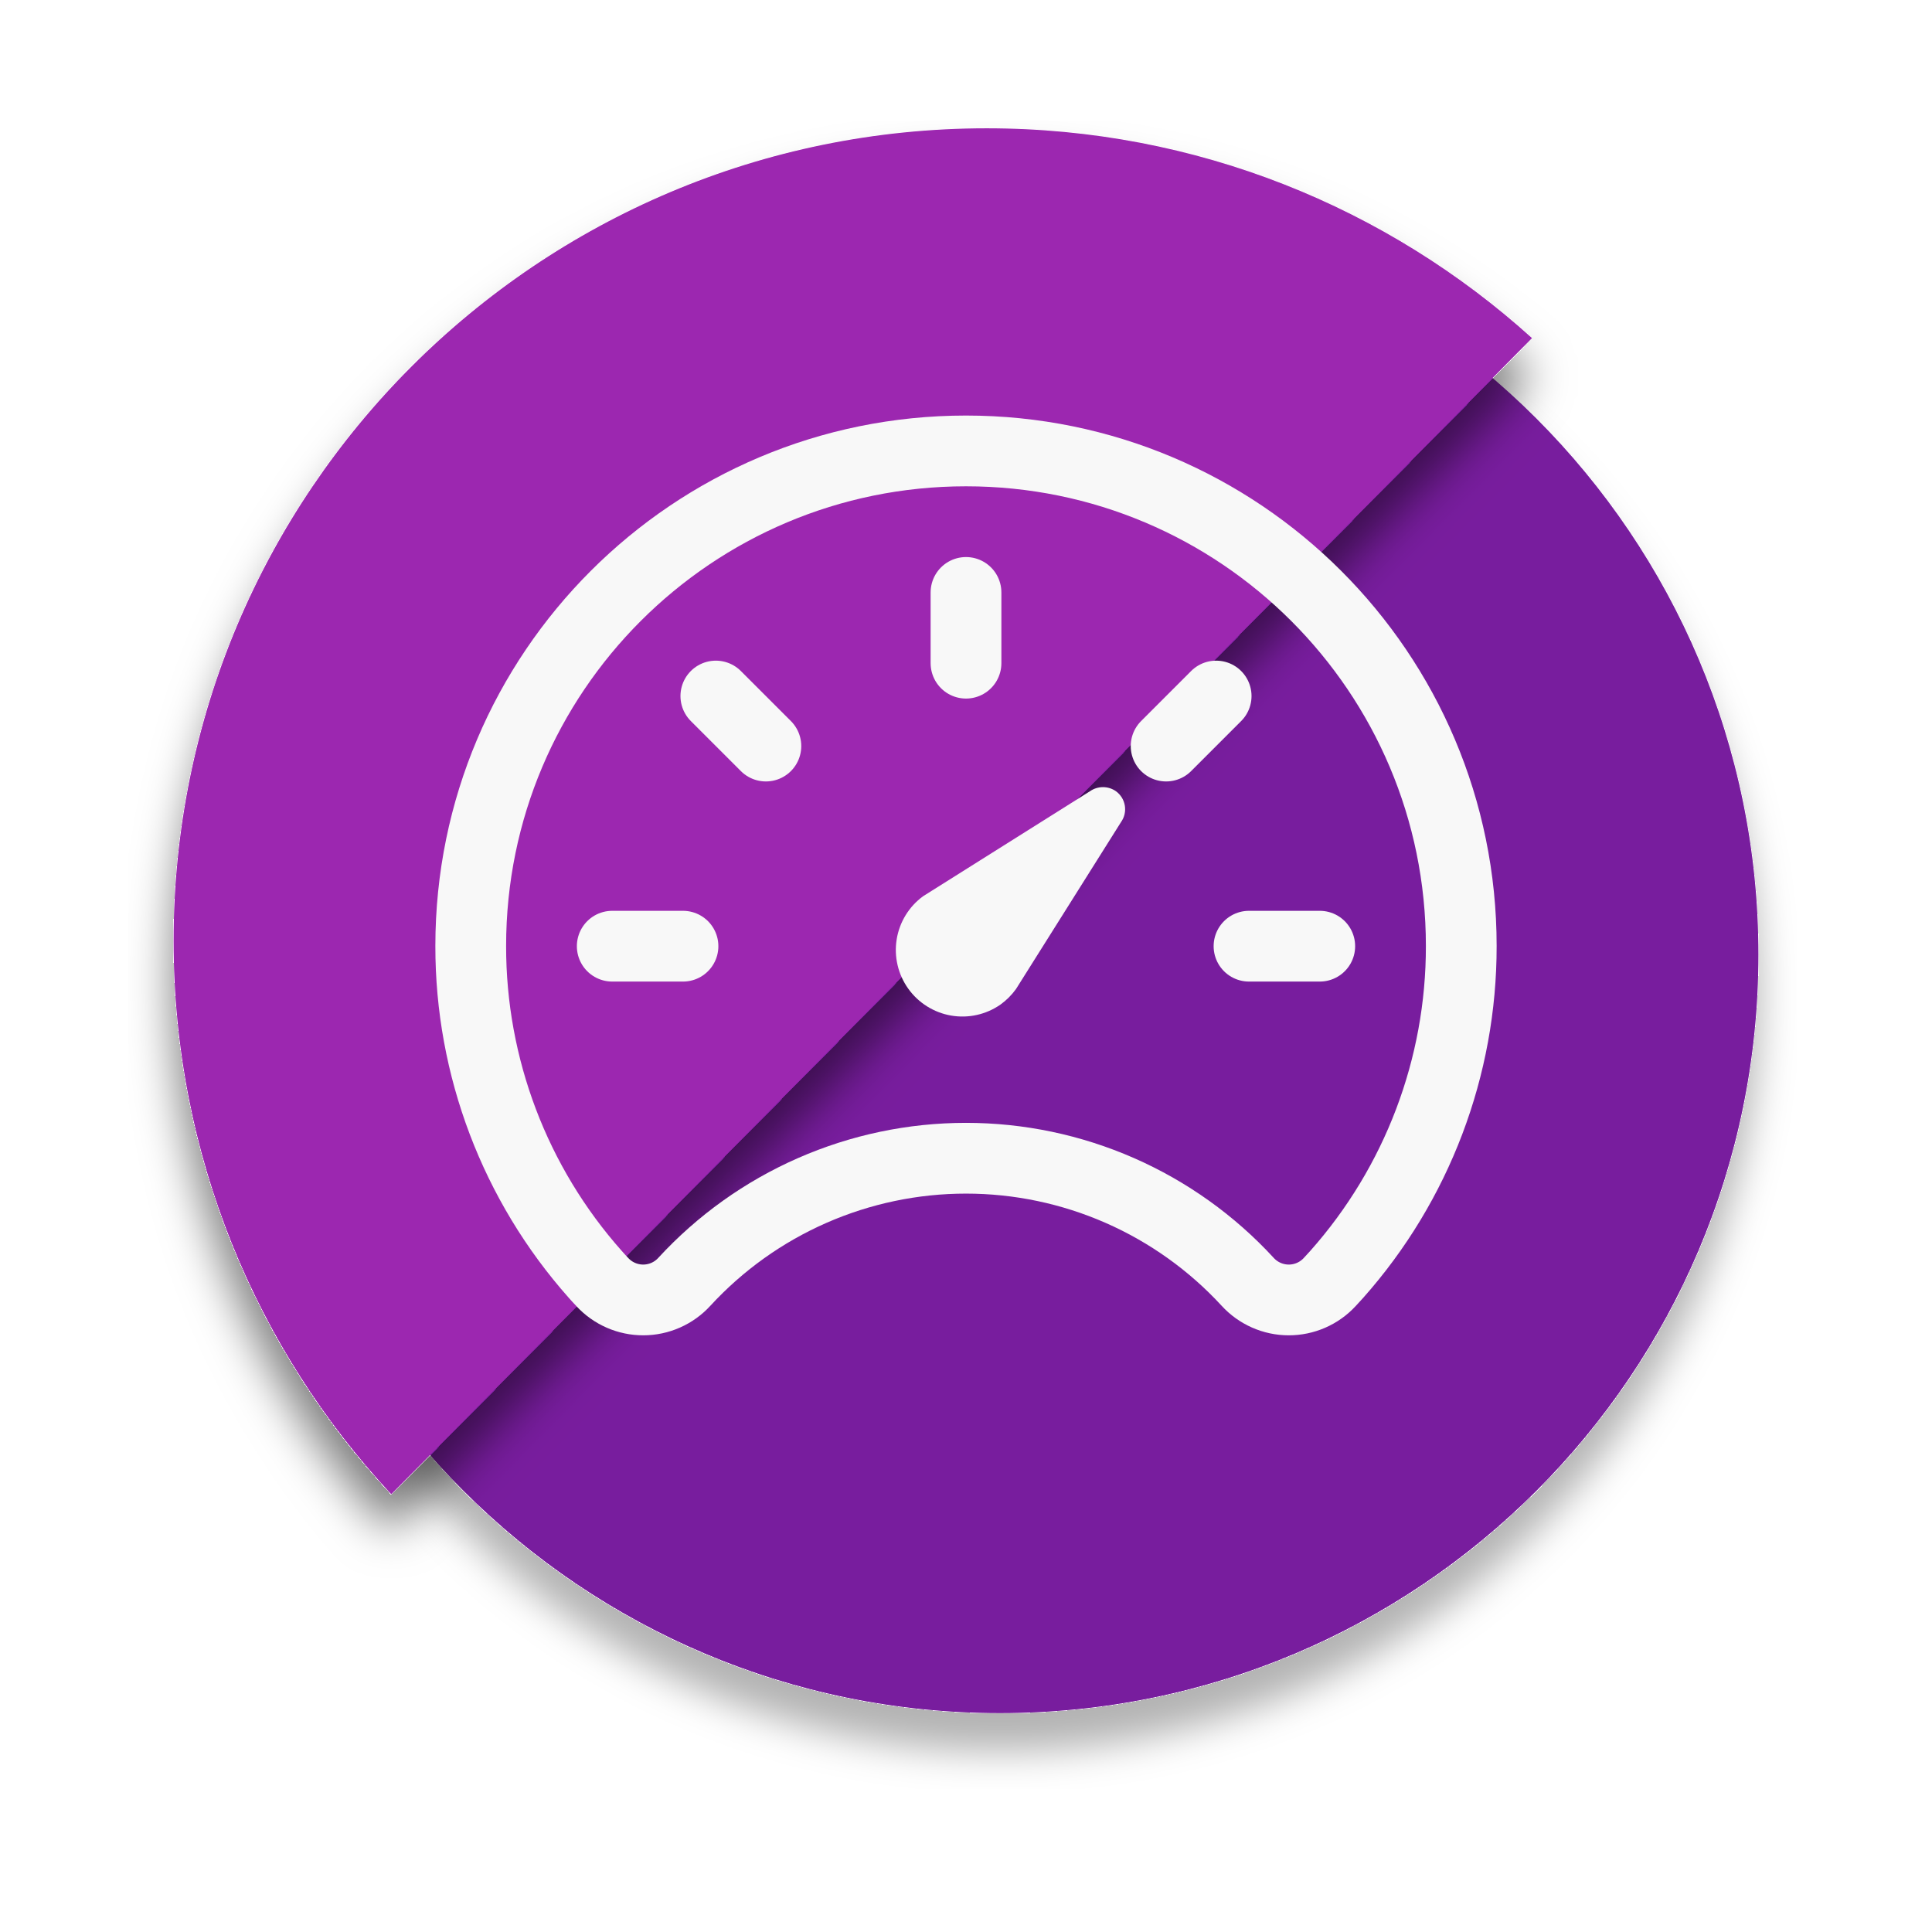
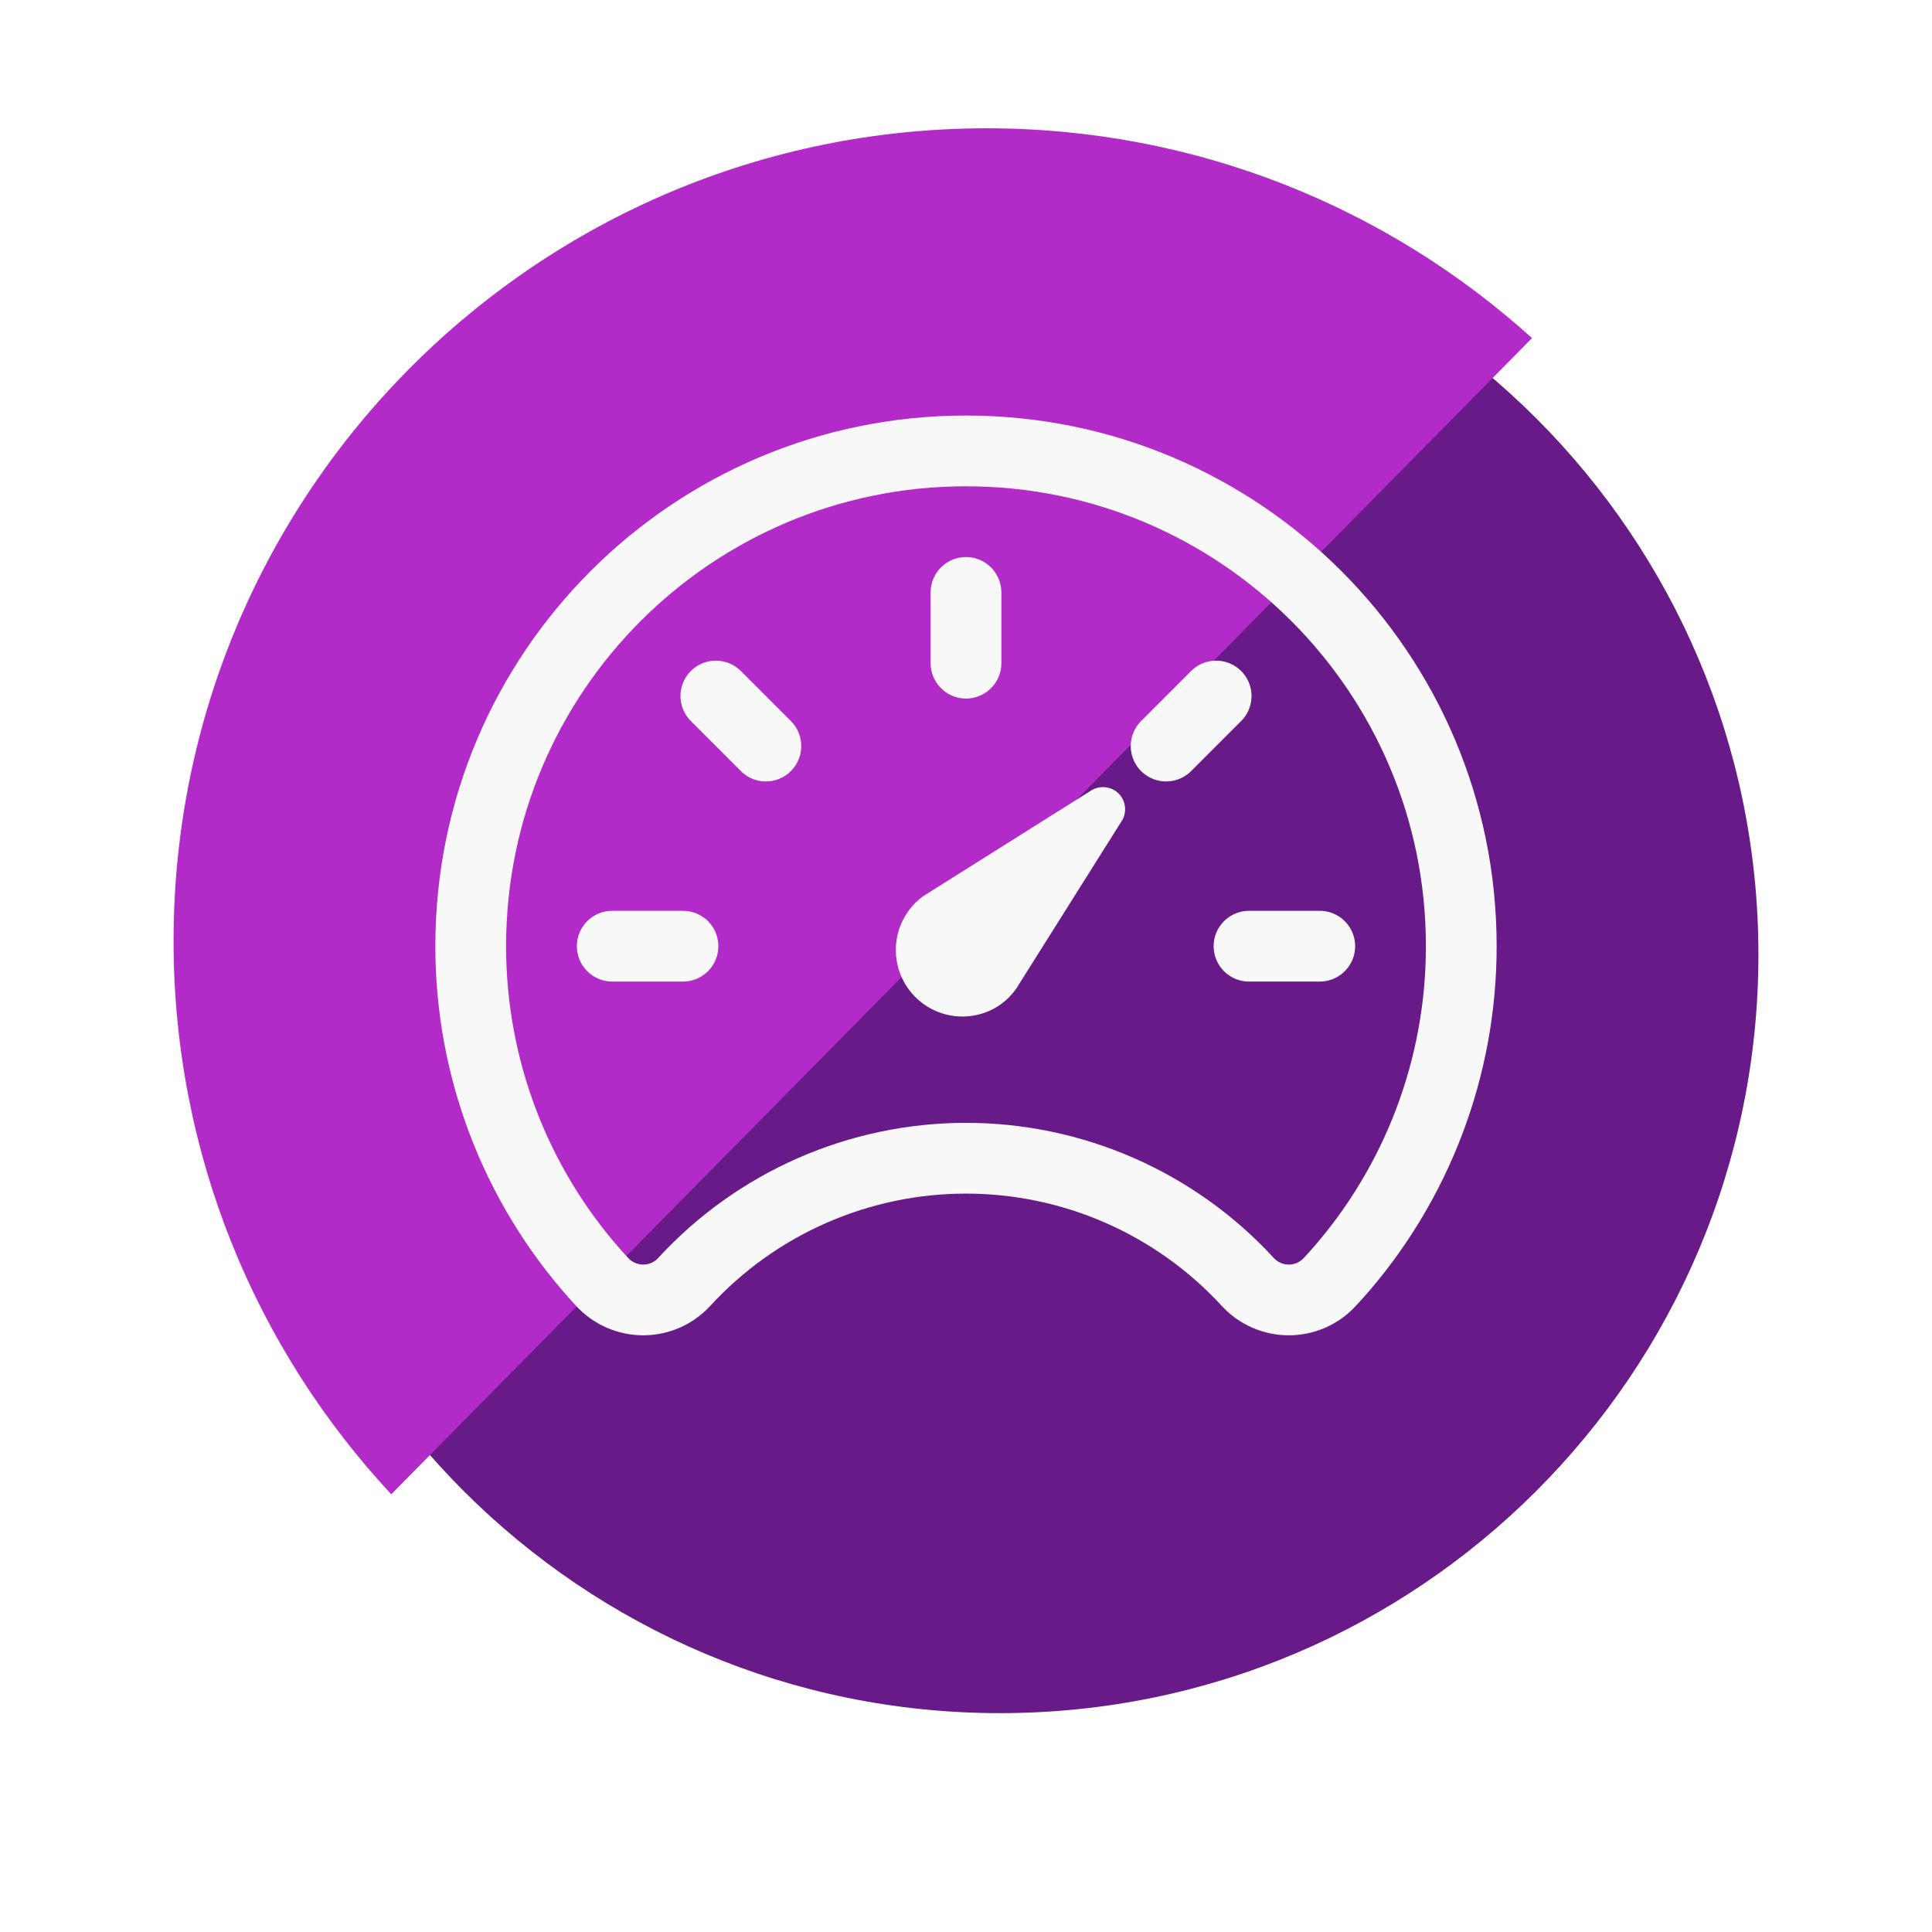
<svg xmlns="http://www.w3.org/2000/svg" width="256" height="256" viewBox="0 0 256 256" fill="none">
  <rect width="256" height="256" fill="white" />
-   <g filter="url(#filter0_d_204_12)">
-     <circle cx="132.5" cy="126.5" r="100.5" fill="#781D9E" />
-   </g>
-   <g filter="url(#filter1_d_204_12)">
-     <path d="M203 44.802C183.888 27.523 158.545 17 130.743 17C71.238 17 23 65.207 23 124.674C23 153.002 33.947 178.776 51.845 198L203 44.802Z" fill="#9C27B0" />
-   </g>
+   <circle cx="132.5" cy="126.5" r="100.5" fill="#681A89" />
+   <path d="M203 44.802C183.888 27.523 158.545 17 130.743 17C71.238 17 23 65.207 23 124.674C23 153.002 33.947 178.776 51.845 198L203 44.802Z" fill="#B22BC9" />
  <path d="M148.537 108.939L134.621 131.059C134.052 131.848 133.359 132.54 132.57 133.109C130.665 134.438 128.313 134.962 126.025 134.568C123.736 134.173 121.695 132.892 120.345 131.002C118.995 129.112 118.445 126.766 118.814 124.473C119.183 122.18 120.442 120.125 122.316 118.754L144.436 104.838C144.938 104.487 145.537 104.299 146.149 104.299C146.762 104.299 147.36 104.487 147.863 104.838C148.495 105.294 148.92 105.981 149.046 106.75C149.173 107.518 148.99 108.305 148.537 108.939Z" fill="#F8F8F8" />
  <path d="M128 59.75C91.76 59.75 62.375 89.106 62.375 125.346C62.353 141.379 68.223 156.863 78.869 168.852C79.191 169.203 79.484 169.555 79.807 169.877C80.5 170.628 81.341 171.226 82.278 171.634C83.215 172.043 84.226 172.252 85.248 172.249C86.269 172.247 87.279 172.032 88.214 171.618C89.148 171.205 89.987 170.602 90.676 169.848C95.426 164.685 101.196 160.564 107.621 157.745C114.045 154.927 120.984 153.471 128 153.471C135.016 153.471 141.955 154.927 148.379 157.745C154.804 160.564 160.574 164.685 165.324 169.848C166.013 170.602 166.852 171.205 167.786 171.618C168.721 172.032 169.731 172.247 170.752 172.249C171.774 172.252 172.785 172.043 173.722 171.634C174.658 171.226 175.5 170.628 176.193 169.877L177.131 168.852C187.777 156.863 193.647 141.379 193.625 125.346C193.625 89.106 164.24 59.75 128 59.75Z" stroke="#F8F8F8" stroke-width="9.375" stroke-linecap="round" stroke-linejoin="round" />
  <path d="M128 78.5V87.875M174.875 125.375H165.5M90.5 125.375H81.125M101.483 98.858L94.853 92.228M154.517 98.858L161.146 92.228" stroke="#F8F8F8" stroke-width="9.375" stroke-miterlimit="10" stroke-linecap="round" />
-   <defs>
-     <filter id="filter0_d_204_12" x="27" y="26" width="211" height="211" filterUnits="userSpaceOnUse" color-interpolation-filters="sRGB">
-       <feFlood flood-opacity="0" result="BackgroundImageFix" />
-       <feColorMatrix in="SourceAlpha" type="matrix" values="0 0 0 0 0 0 0 0 0 0 0 0 0 0 0 0 0 0 127 0" result="hardAlpha" />
-       <feOffset dy="5" />
-       <feGaussianBlur stdDeviation="2.5" />
-       <feComposite in2="hardAlpha" operator="out" />
-       <feColorMatrix type="matrix" values="0 0 0 0 0 0 0 0 0 0 0 0 0 0 0 0 0 0 0.3 0" />
-       <feBlend mode="normal" in2="BackgroundImageFix" result="effect1_dropShadow_204_12" />
-       <feBlend mode="normal" in="SourceGraphic" in2="effect1_dropShadow_204_12" result="shape" />
-     </filter>
-     <filter id="filter1_d_204_12" x="17" y="16" width="192" height="193" filterUnits="userSpaceOnUse" color-interpolation-filters="sRGB">
-       <feFlood flood-opacity="0" result="BackgroundImageFix" />
-       <feColorMatrix in="SourceAlpha" type="matrix" values="0 0 0 0 0 0 0 0 0 0 0 0 0 0 0 0 0 0 127 0" result="hardAlpha" />
-       <feOffset dy="5" />
-       <feGaussianBlur stdDeviation="3" />
-       <feComposite in2="hardAlpha" operator="out" />
-       <feColorMatrix type="matrix" values="0 0 0 0 0 0 0 0 0 0 0 0 0 0 0 0 0 0 0.5 0" />
-       <feBlend mode="normal" in2="BackgroundImageFix" result="effect1_dropShadow_204_12" />
-       <feBlend mode="normal" in="SourceGraphic" in2="effect1_dropShadow_204_12" result="shape" />
-     </filter>
-   </defs>
</svg>
